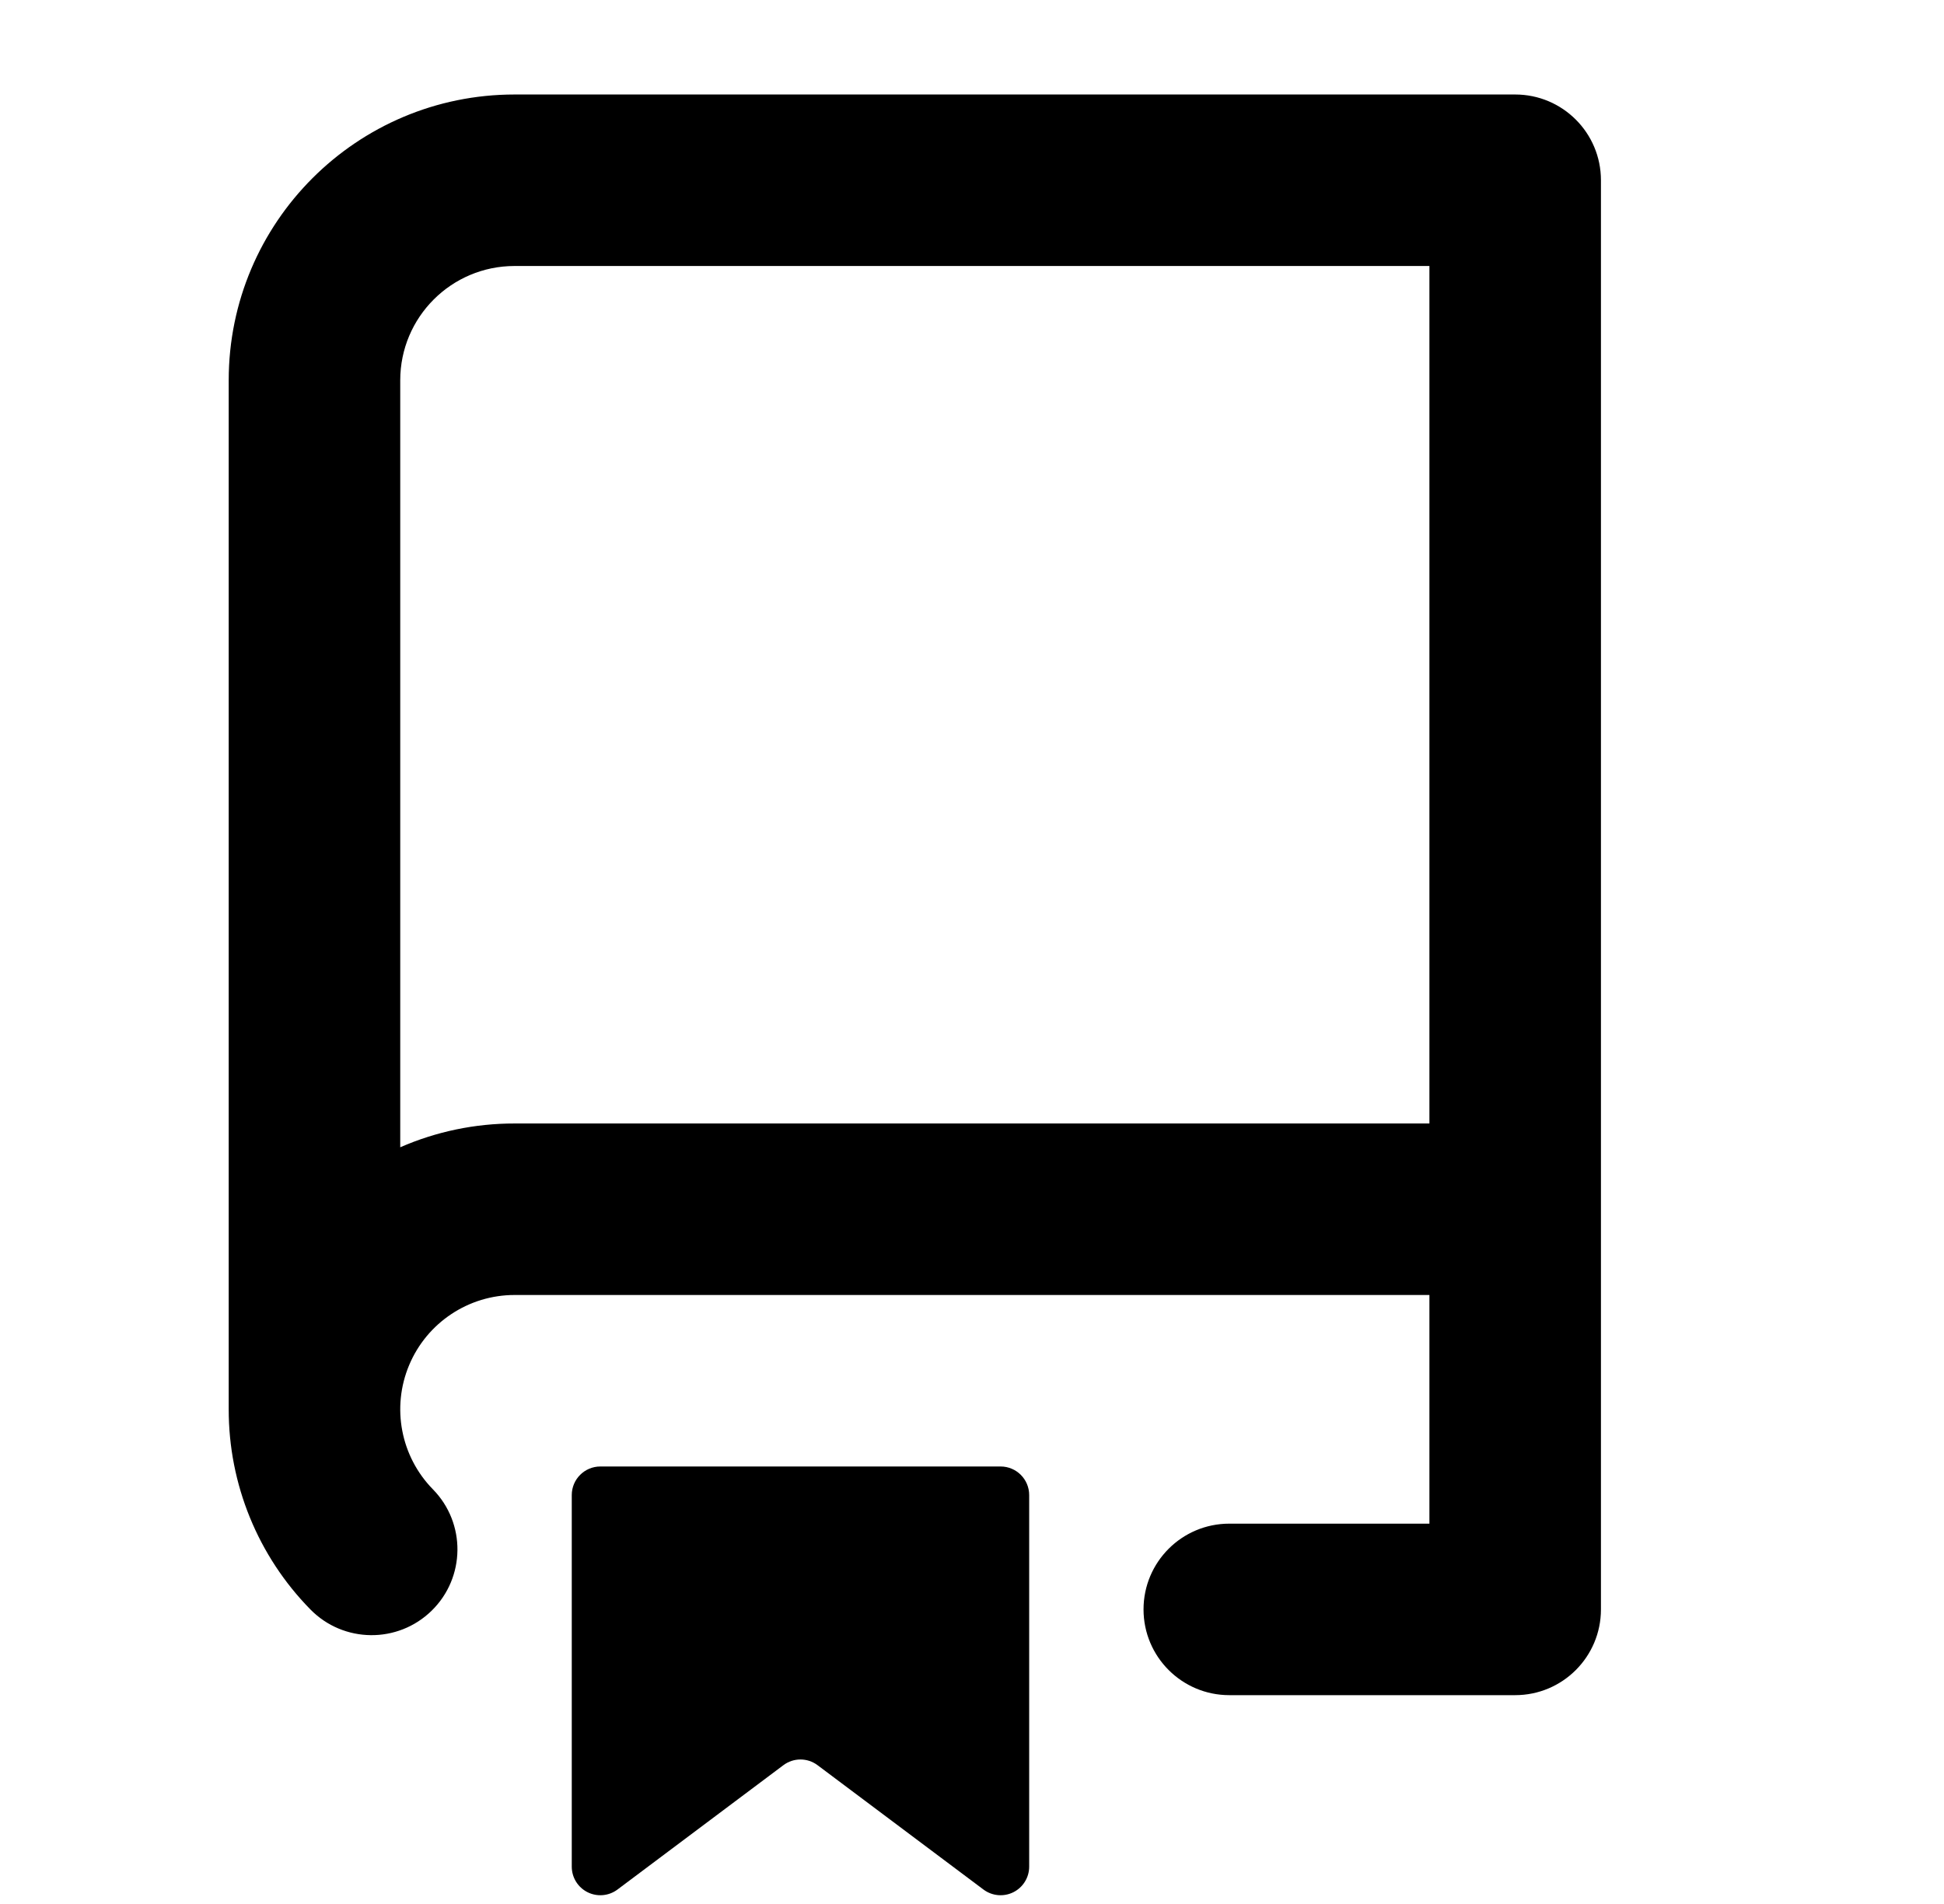
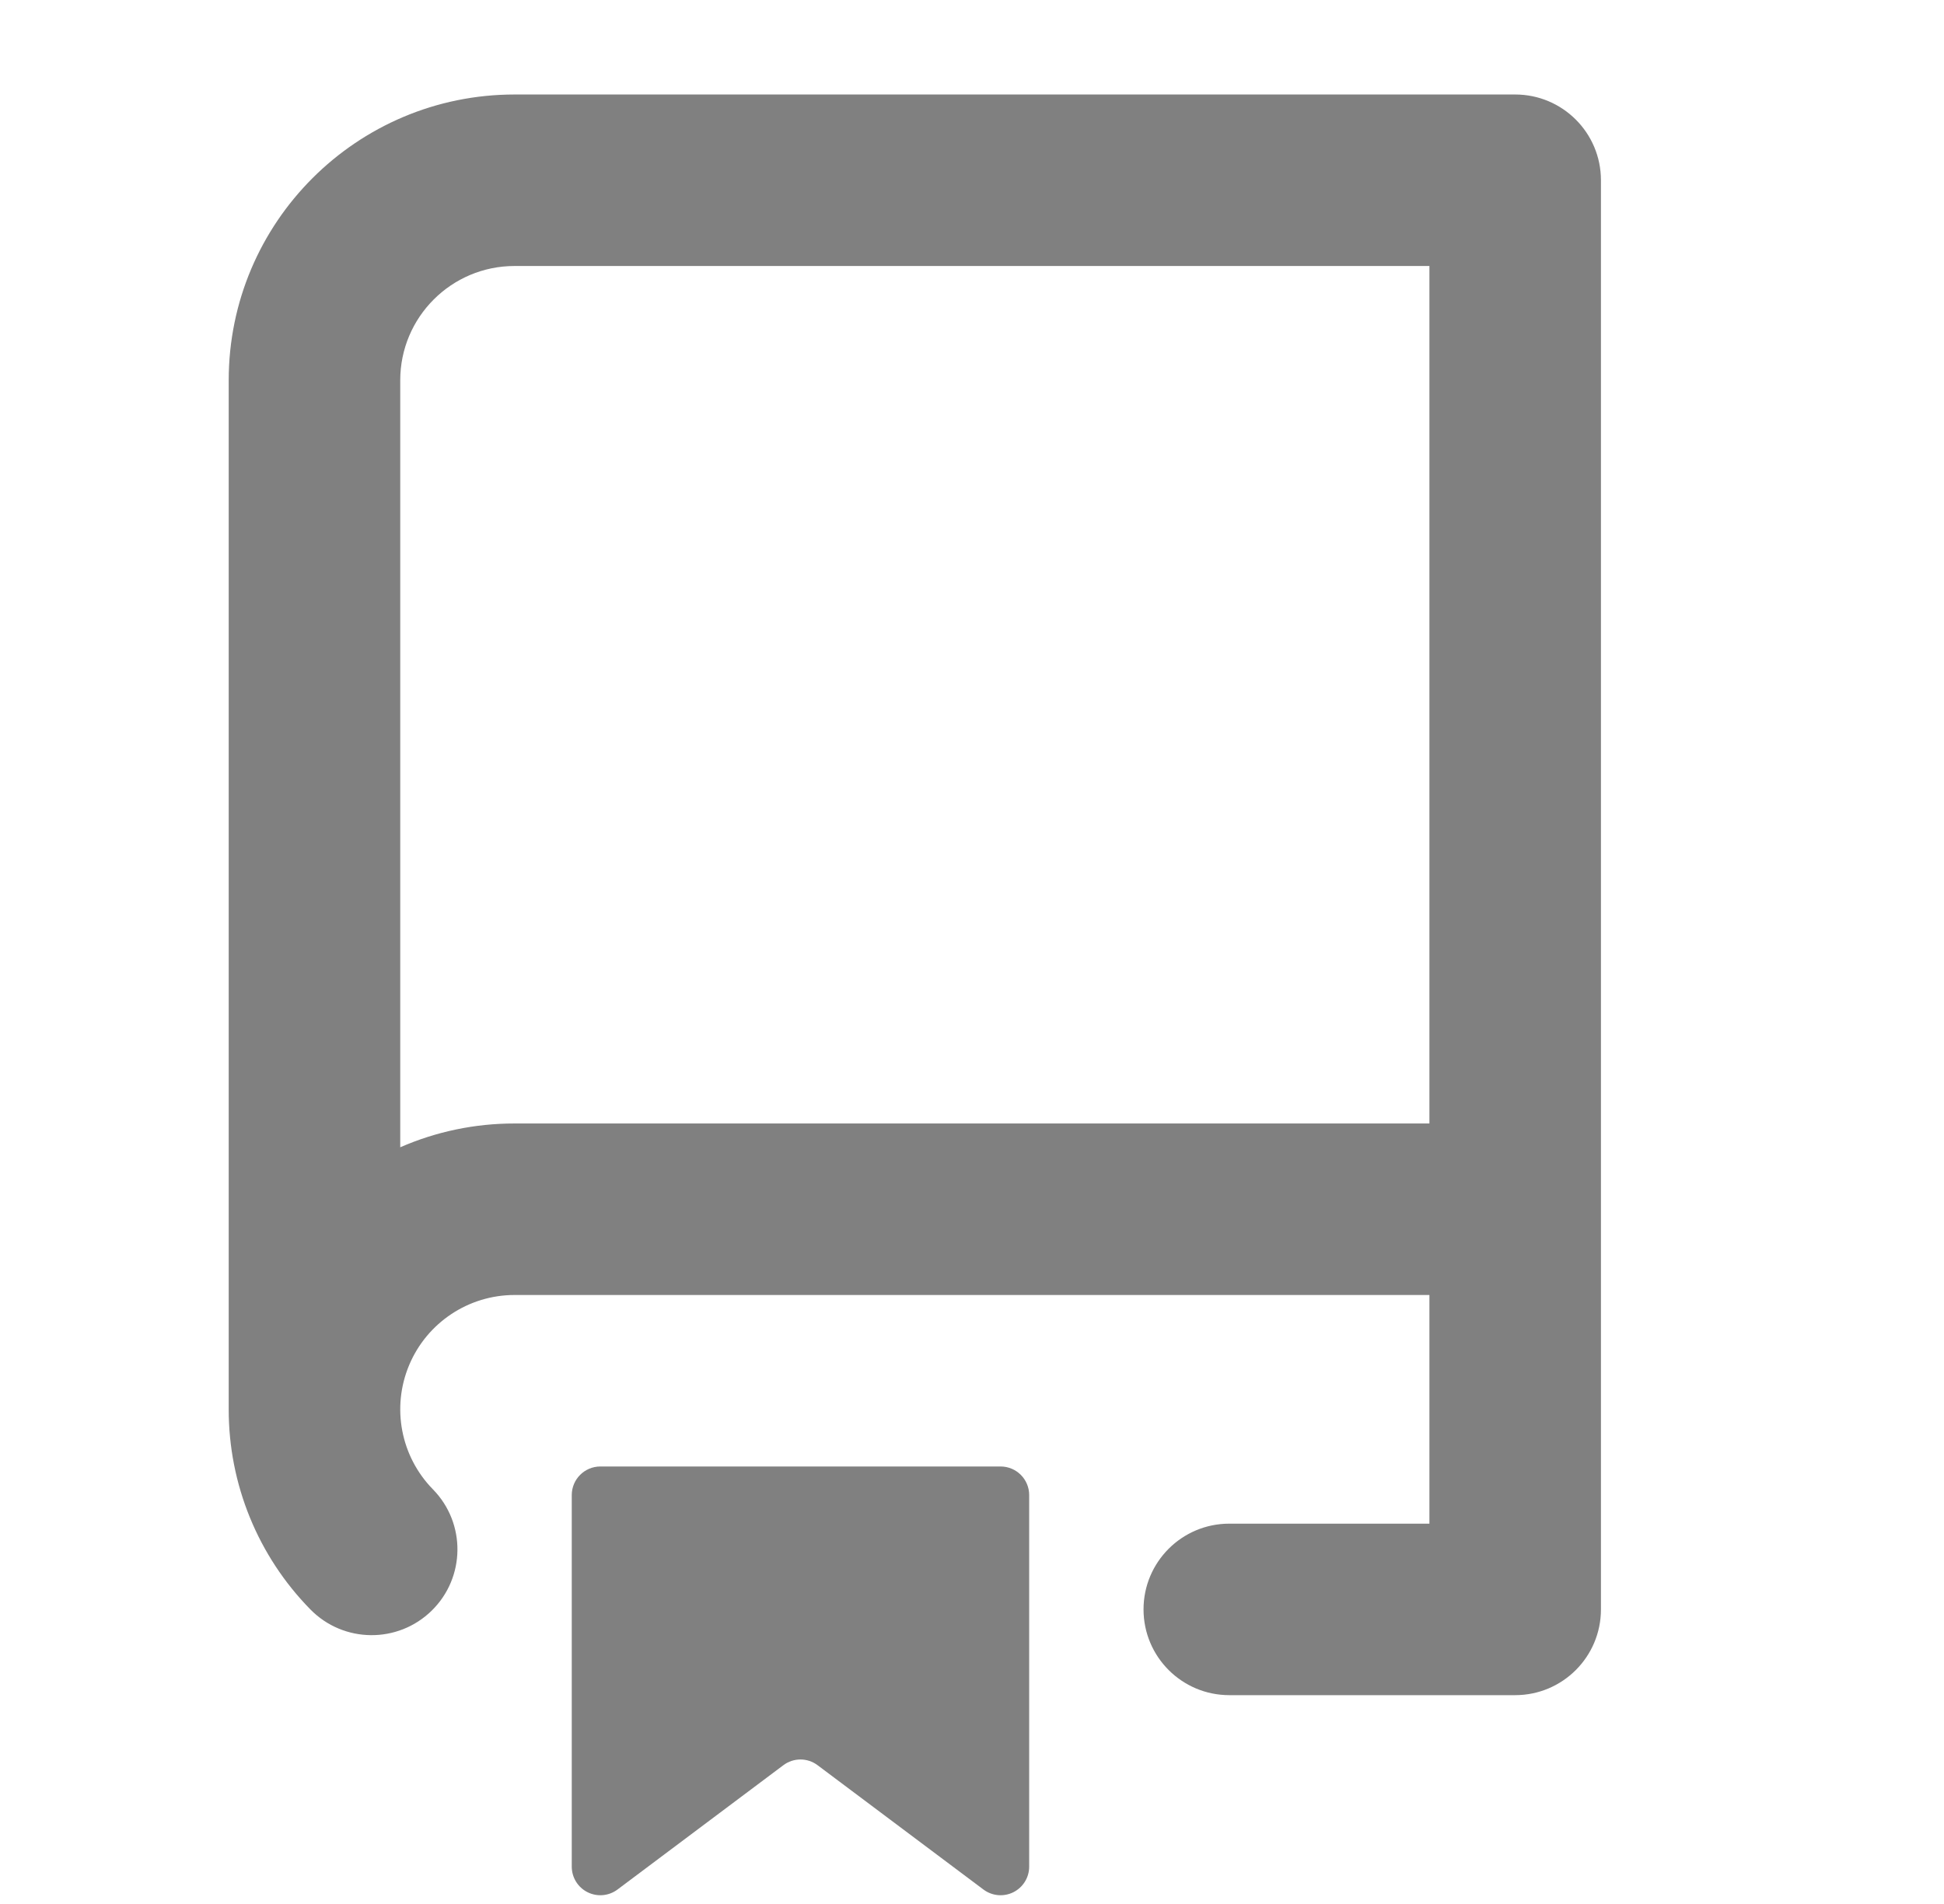
- <svg xmlns="http://www.w3.org/2000/svg" width="98" height="96" viewBox="0 0 17 15">
+ <svg xmlns="http://www.w3.org/2000/svg" width="98" height="96" viewBox="0 0 17 15" fill="grey">
  <path d="M2 2.5A2.5 2.5 0 0 1 4.5 0h8.75a.75.75 0 0 1 .75.75v12.5a.75.75 0 0 1-.75.75h-2.5a.75.75 0 0 1 0-1.5h1.75v-2h-8a1 1 0 0 0-.714 1.7.75.75 0 1 1-1.072 1.05A2.495 2.495 0 0 1 2 11.5Zm10.5-1h-8a1 1 0 0 0-1 1v6.708A2.486 2.486 0 0 1 4.5 9h8ZM5 12.25a.25.25 0 0 1 .25-.25h3.5a.25.25 0 0 1 .25.25v3.25a.25.25 0 0 1-.4.2l-1.45-1.087a.249.249 0 0 0-.3 0L5.4 15.7a.25.25 0 0 1-.4-.2Z" />
</svg>
